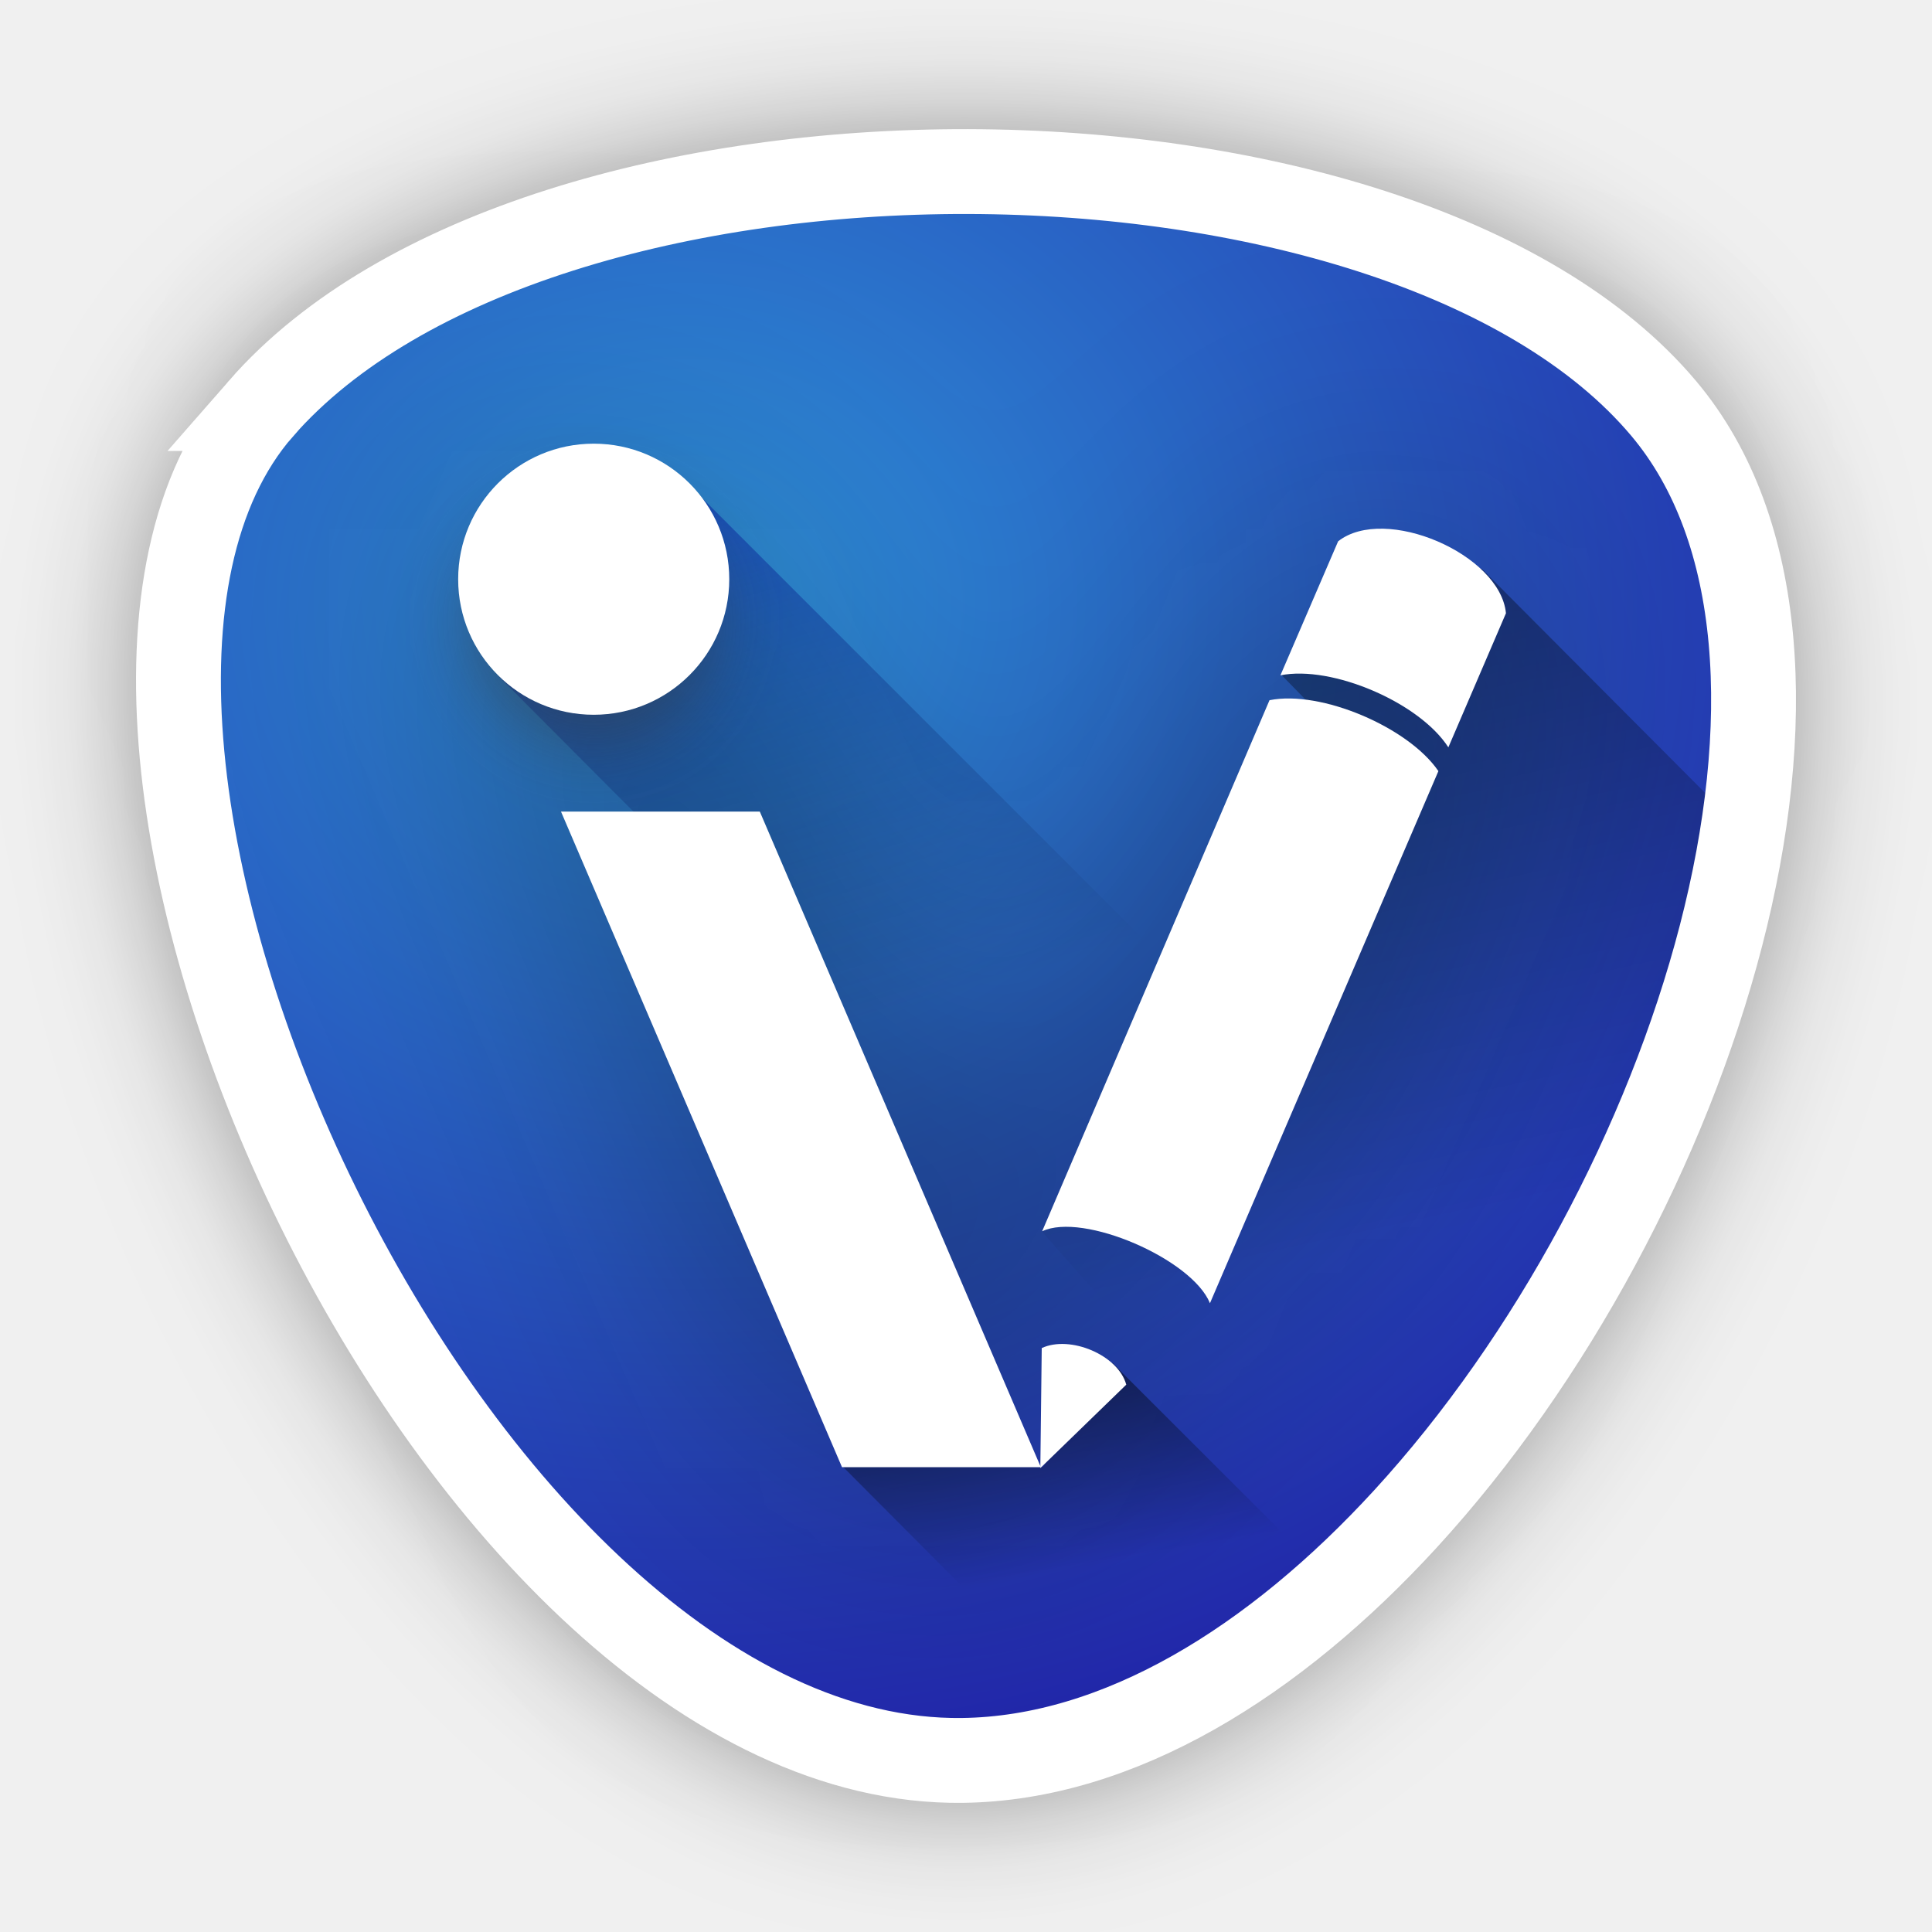
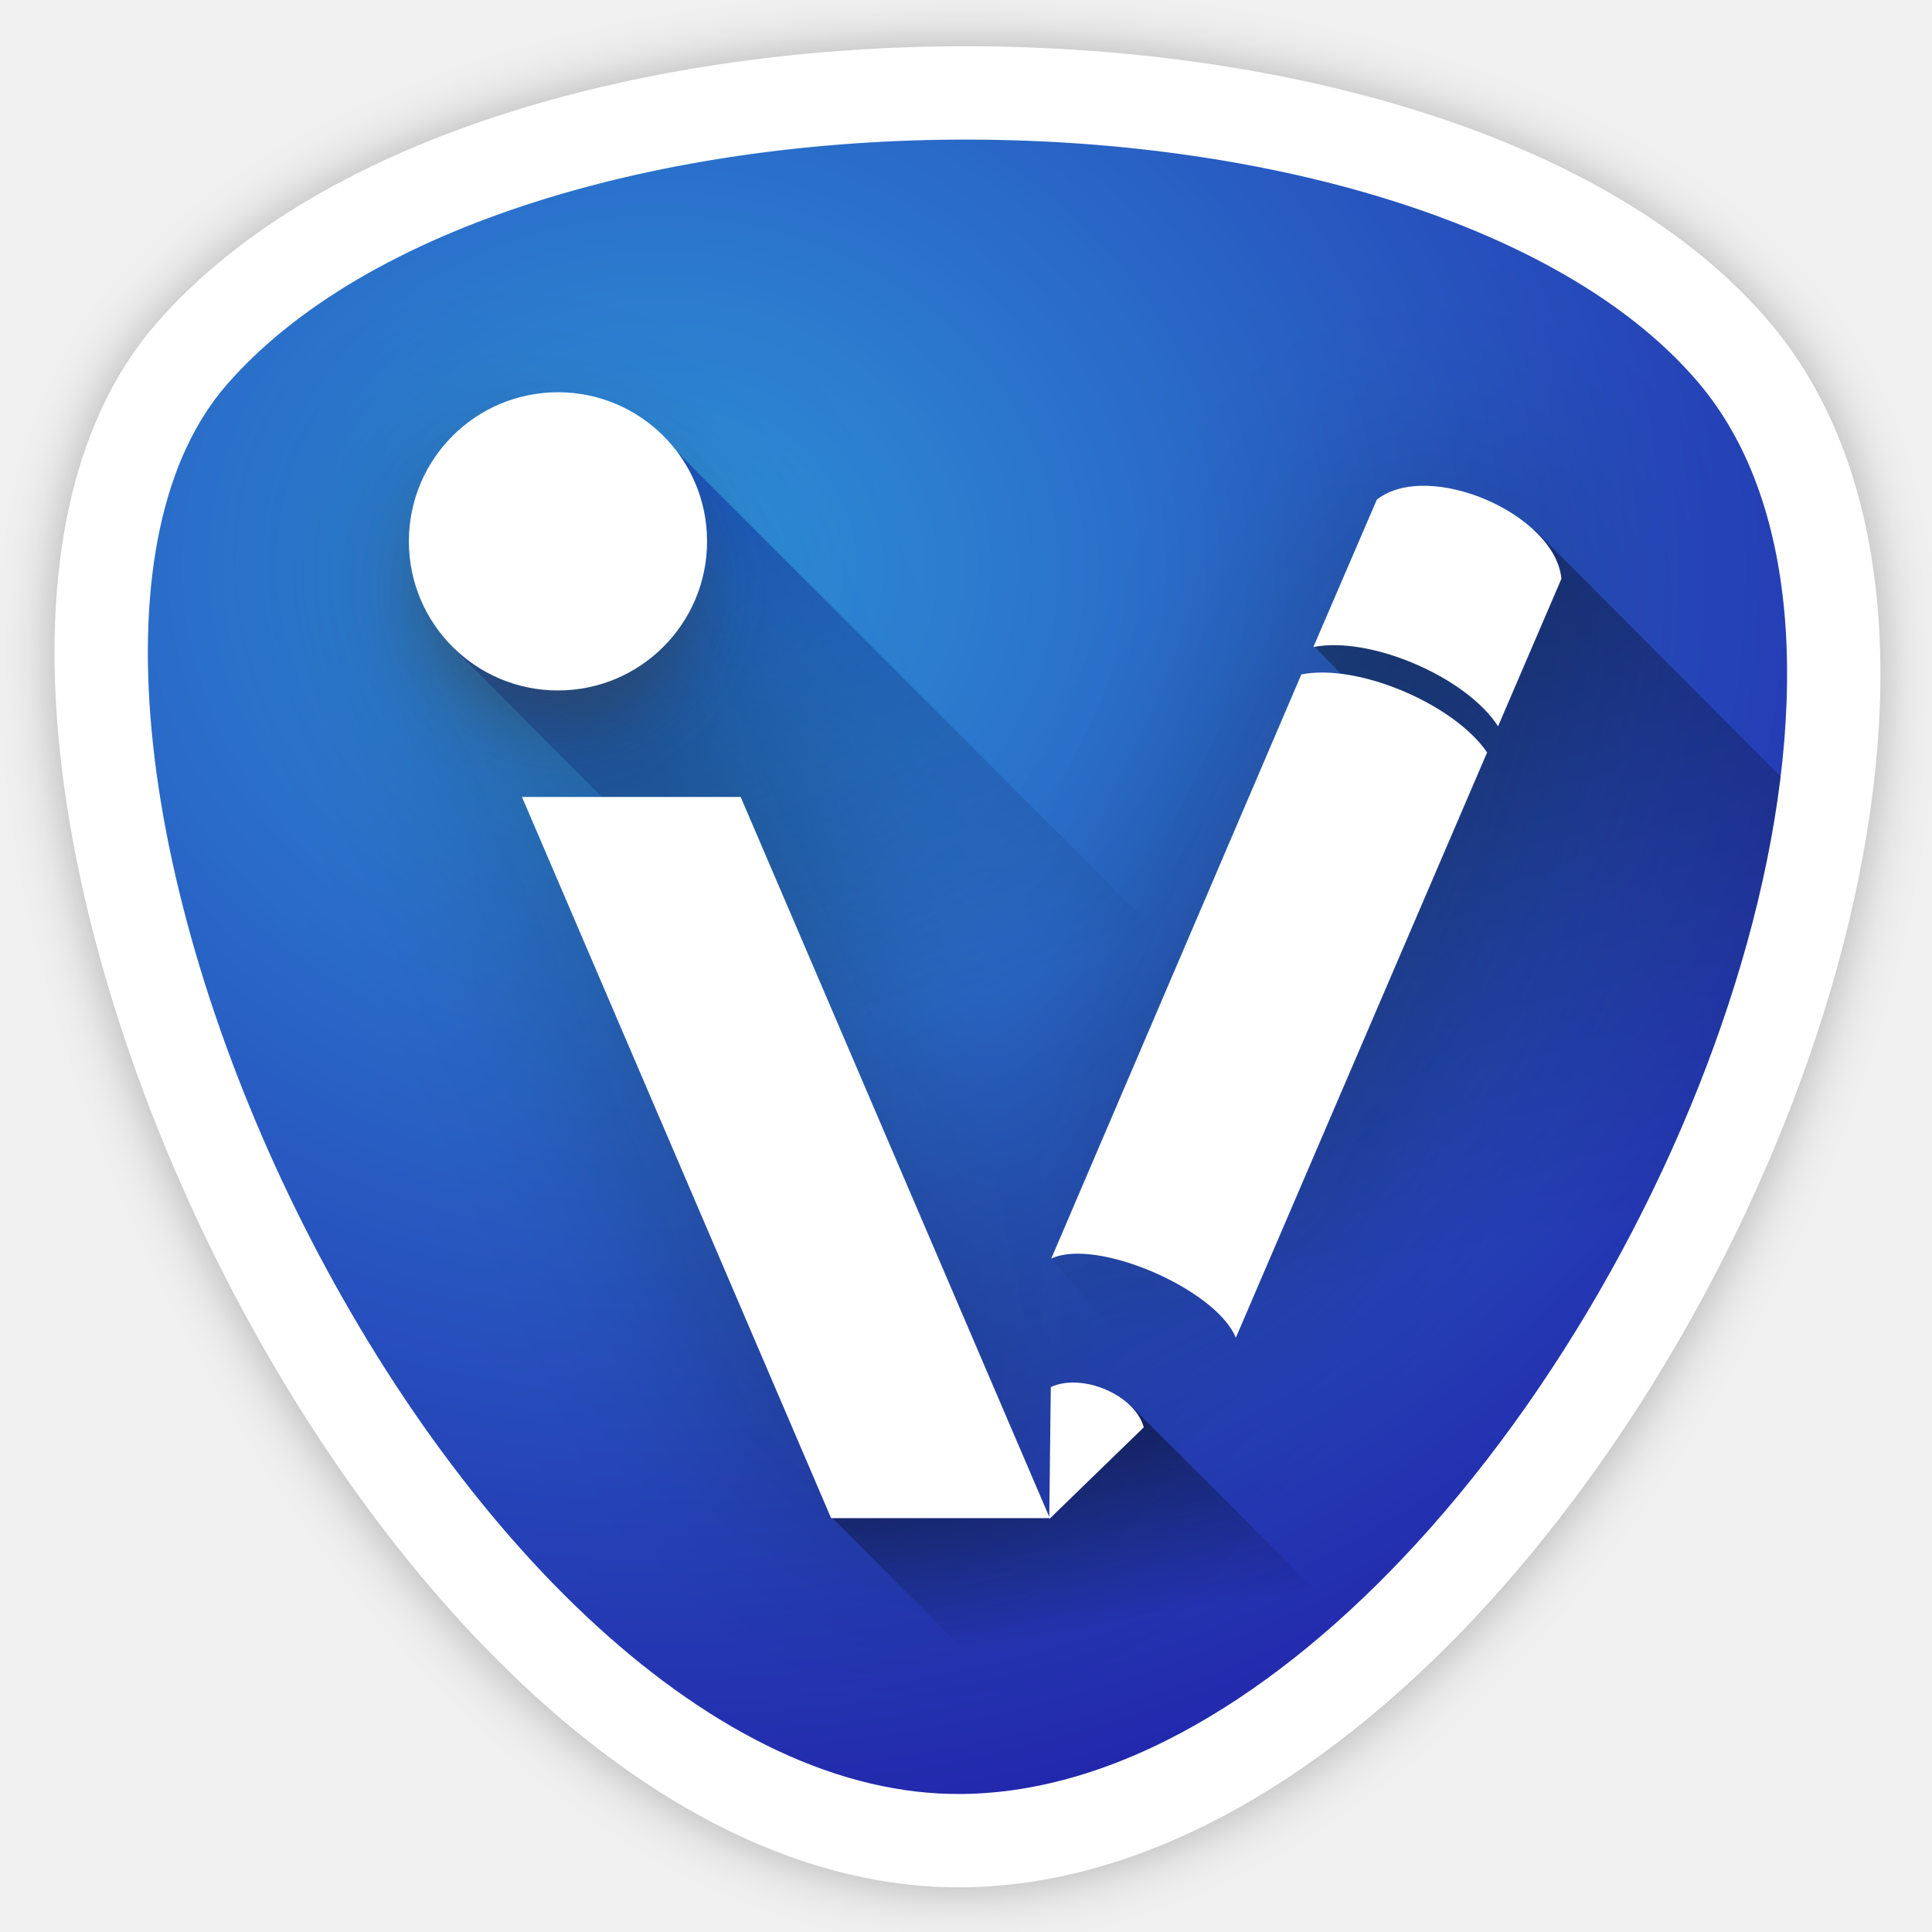
- <svg xmlns="http://www.w3.org/2000/svg" xmlns:xlink="http://www.w3.org/1999/xlink" id="svg8" version="1.1" viewBox="0 0 135.467 135.467" height="512" width="512">
+ <svg xmlns="http://www.w3.org/2000/svg" xmlns:xlink="http://www.w3.org/1999/xlink" id="svg8" version="1.1" viewBox="0 0 512 512" height="512" width="512">
  <defs id="defs2">
    <linearGradient id="linearGradient10584">
      <stop id="stop10580" offset="0" style="stop-color:#0005bf;stop-opacity:1" />
      <stop id="stop10582" offset="1" style="stop-color:#000000;stop-opacity:0" />
    </linearGradient>
    <clipPath id="clipPath9658" clipPathUnits="userSpaceOnUse">
      <rect y="310.643" x="1102.424" height="106.729" width="106.729" id="rect9660" style="opacity:1;vector-effect:none;fill:#999999;fill-opacity:1;fill-rule:evenodd;stroke:none;stroke-width:19.936px;stroke-linecap:butt;stroke-linejoin:miter;stroke-miterlimit:4;stroke-dasharray:none;stroke-dashoffset:0;stroke-opacity:1;marker:none;marker-start:none;marker-mid:none;marker-end:none;paint-order:normal" />
    </clipPath>
    <filter height="1.239" y="-0.119" width="1.241" x="-0.121" id="filter9860" style="color-interpolation-filters:sRGB">
      <feGaussianBlur id="feGaussianBlur9862" stdDeviation="4.37" />
    </filter>
    <radialGradient r="79.374" fy="448.053" fx="455.062" cy="448.053" cx="455.062" gradientTransform="matrix(1.006095,0.01286791,-0.011364,0.8886413,687.6422,-60.10808)" gradientUnits="userSpaceOnUse" id="radialGradient9708" xlink:href="#linearGradient9014" />
    <linearGradient id="linearGradient9014">
      <stop id="stop9010" offset="0" style="stop-color:#2e92d9;stop-opacity:1" />
      <stop id="stop9012" offset="1" style="stop-color:#211ca7;stop-opacity:1" />
    </linearGradient>
    <filter height="1.854" y="-0.427" width="1.751" x="-0.376" id="filter4360-7" style="color-interpolation-filters:sRGB">
      <feGaussianBlur id="feGaussianBlur4362-5" stdDeviation="5.617" />
    </filter>
    <linearGradient y2="726.797" x2="1456.402" y1="691.075" x1="1445.839" gradientTransform="translate(-294.3332,-363.2761)" gradientUnits="userSpaceOnUse" id="linearGradient9710" xlink:href="#linearGradient10584" />
    <linearGradient id="linearGradient6365">
      <stop style="stop-color:#000000;stop-opacity:1" offset="0" id="stop6361" />
      <stop style="stop-color:#000000;stop-opacity:0" offset="1" id="stop6363" />
    </linearGradient>
    <filter height="1.708" y="-0.354" width="1.708" x="-0.354" id="filter7327-1" style="color-interpolation-filters:sRGB">
      <feGaussianBlur id="feGaussianBlur7329-9" stdDeviation="2.209" />
    </filter>
    <linearGradient y2="741.672" x2="1431.727" y1="693.513" x1="1421.288" gradientTransform="translate(-252.9707,-362.3387)" gradientUnits="userSpaceOnUse" id="linearGradient9712" xlink:href="#linearGradient6365" />
    <linearGradient y2="712.095" x2="1434.276" y1="700.994" x1="1432.413" gradientTransform="translate(-269.0625,-315.3861)" gradientUnits="userSpaceOnUse" id="linearGradient9714" xlink:href="#linearGradient6365" />
+     <filter style="color-interpolation-filters:sRGB" id="filter1200" x="-0.226" width="1.451" y="-0.256" height="1.513">
+       <feGaussianBlur stdDeviation="3.374" id="feGaussianBlur1202" />
+     </filter>
+     <filter style="color-interpolation-filters:sRGB" id="filter1110" x="-0.036" width="1.072" y="-0.036" height="1.072">
+       <feGaussianBlur stdDeviation="1.31" id="feGaussianBlur1112" />
+     </filter>
  </defs>
-   <g transform="translate(-64.31427,26.34148)" id="layer1">
+   <g transform="matrix(4.157392,0,0,4.157392,-292.5814,84.13032)" id="layer1">
    <g transform="matrix(1.269259,0,0,1.269259,-1334.947,-420.6282)" id="g9702" clip-path="url(#clipPath9658)" style="display:inline;opacity:1">
-       <path style="opacity:0.652;vector-effect:none;fill:#000000;fill-opacity:1;stroke:none;stroke-width:11.082px;stroke-linecap:butt;stroke-linejoin:miter;stroke-miterlimit:4;stroke-dasharray:none;stroke-dashoffset:0;stroke-opacity:1;marker:none;marker-start:none;marker-mid:none;marker-end:none;filter:url(#filter9860)" d="m 1116.839,333.212 c 15.377,-17.593 62.934,-17.316 77.497,0 16.405,19.507 -10.827,74.338 -38.748,74.682 -27.921,0.344 -54.125,-57.089 -38.748,-74.682 z" id="path9662" />
-       <path id="path9664" d="m 1116.839,333.212 c 15.377,-17.593 62.934,-17.316 77.497,0 16.405,19.507 -10.827,74.338 -38.748,74.682 -27.921,0.344 -54.125,-57.089 -38.748,-74.682 z" style="opacity:1;vector-effect:none;fill:url(#radialGradient9708);fill-opacity:1;stroke:none;stroke-width:11.082px;stroke-linecap:butt;stroke-linejoin:miter;stroke-miterlimit:4;stroke-dasharray:none;stroke-dashoffset:0;stroke-opacity:1;marker:none;marker-start:none;marker-mid:none;marker-end:none" />
-       <g style="display:inline;opacity:0.533;fill:#040404;fill-opacity:1;stroke-width:1.263;filter:url(#filter4360-7)" transform="matrix(1.643146,0,0,1.643243,808.5894,261.2469)" id="g9676">
-         <path style="color:#000000;clip-rule:nonzero;display:inline;overflow:visible;visibility:visible;opacity:1;isolation:auto;mix-blend-mode:normal;color-interpolation:sRGB;color-interpolation-filters:linearRGB;solid-color:#000000;solid-opacity:1;fill:#040404;fill-opacity:1;fill-rule:evenodd;stroke:none;stroke-width:5.429px;stroke-linecap:butt;stroke-linejoin:miter;stroke-miterlimit:4;stroke-dasharray:none;stroke-dashoffset:0;stroke-opacity:1;marker:none;marker-start:none;marker-mid:none;marker-end:none;color-rendering:auto;image-rendering:auto;shape-rendering:auto;text-rendering:auto;enable-background:accumulate" d="m 193.563,47.855 h 6.684 l 13.57,31.53 h -6.684 z" id="path9666" />
+       <path id="path856" d="M 1117.185,333.349 C 1132.562,315.756 1179.635,316.17 1194.197,333.486 1210.865,352.402 1184.773,407.731 1155.294,407.699 1126.199,407.654 1101.123,350.165 1117.185,333.349 Z" style="opacity:0.3;vector-effect:none;fill:#000000;fill-opacity:1;stroke:none;stroke-width:4.688;stroke-linecap:butt;stroke-linejoin:miter;stroke-miterlimit:4;stroke-dasharray:none;stroke-dashoffset:0;stroke-opacity:1;marker:none;marker-start:none;marker-mid:none;marker-end:none;filter:url(#filter1110)" transform="matrix(1.047921,0,0,1.054582,-55.3865,-19.8682)" />
+       <path id="path9664" d="M 1116.839,333.212 C 1132.216,315.618 1179.773,315.895 1194.335,333.212 1210.741,352.719 1183.508,407.55 1155.587,407.894 1127.666,408.237 1101.462,350.805 1116.839,333.212 Z" style="opacity:1;vector-effect:none;fill:url(#radialGradient9708);fill-opacity:1;stroke:none;stroke-width:11.082px;stroke-linecap:butt;stroke-linejoin:miter;stroke-miterlimit:4;stroke-dasharray:none;stroke-dashoffset:0;stroke-opacity:1;marker:none;marker-start:none;marker-mid:none;marker-end:none" />
+       <g style="display:inline;opacity:0.3;fill:#040404;fill-opacity:1;stroke-width:1.263;filter:url(#filter1200)" transform="matrix(1.643146,0,0,1.643243,808.5894,261.2469)" id="g9676">
+         <path style="color:#000000;clip-rule:nonzero;display:inline;overflow:visible;visibility:visible;opacity:1;isolation:auto;mix-blend-mode:normal;color-interpolation:sRGB;color-interpolation-filters:linearRGB;solid-color:#000000;solid-opacity:1;fill:#040404;fill-opacity:1;fill-rule:evenodd;stroke:none;stroke-width:5.429px;stroke-linecap:butt;stroke-linejoin:miter;stroke-miterlimit:4;stroke-dasharray:none;stroke-dashoffset:0;stroke-opacity:1;marker:none;marker-start:none;marker-mid:none;marker-end:none;color-rendering:auto;image-rendering:auto;shape-rendering:auto;text-rendering:auto;enable-background:accumulate" d="M 193.563,47.855 H 200.248 L 213.817,79.385 H 207.133 Z" id="path9666" />
        <g style="color:#000000;clip-rule:nonzero;display:inline;overflow:visible;visibility:visible;opacity:1;isolation:auto;mix-blend-mode:normal;color-interpolation:sRGB;color-interpolation-filters:linearRGB;solid-color:#000000;solid-opacity:1;fill:#040404;fill-opacity:1;fill-rule:evenodd;stroke:none;stroke-width:5.364px;stroke-linecap:butt;stroke-linejoin:miter;stroke-miterlimit:4;stroke-dasharray:none;stroke-dashoffset:0;stroke-opacity:1;marker:none;marker-start:none;marker-mid:none;marker-end:none;color-rendering:auto;image-rendering:auto;shape-rendering:auto;text-rendering:auto;enable-background:accumulate" id="g9674" transform="matrix(-0.3448188,-0.3579318,-0.3579318,0.3448188,418.4445,-72.71623)">
-           <path style="color:#000000;clip-rule:nonzero;display:inline;overflow:visible;visibility:visible;opacity:1;isolation:auto;mix-blend-mode:normal;color-interpolation:sRGB;color-interpolation-filters:linearRGB;solid-color:#000000;solid-opacity:1;fill:#040404;fill-opacity:1;fill-rule:evenodd;stroke:none;stroke-width:5.364px;stroke-linecap:butt;stroke-linejoin:miter;stroke-miterlimit:4;stroke-dasharray:none;stroke-dashoffset:0;stroke-opacity:1;marker:none;marker-start:none;marker-mid:none;marker-end:none;color-rendering:auto;image-rendering:auto;shape-rendering:auto;text-rendering:auto;enable-background:accumulate" d="m 85.02,446.1 -3.83,9.1 c 3.53,-0.7 9.47,1.8 11.39,4.8 l 3.82,-9.1 c -0.4,-4 -8.23,-7.3 -11.38,-4.8 z" id="path9668" />
-           <path id="path9670" d="m 65.3,492.9 c 2.99,-1.2 10.41,1.9 11.38,4.8 l 15.2,-36 c -1.92,-3 -7.85,-5.5 -11.38,-4.9 z" style="color:#000000;clip-rule:nonzero;display:inline;overflow:visible;visibility:visible;opacity:1;isolation:auto;mix-blend-mode:normal;color-interpolation:sRGB;color-interpolation-filters:linearRGB;solid-color:#000000;solid-opacity:1;fill:#040404;fill-opacity:1;fill-rule:evenodd;stroke:none;stroke-width:5.364px;stroke-linecap:butt;stroke-linejoin:miter;stroke-miterlimit:4;stroke-dasharray:none;stroke-dashoffset:0;stroke-opacity:1;marker:none;marker-start:none;marker-mid:none;marker-end:none;color-rendering:auto;image-rendering:auto;shape-rendering:auto;text-rendering:auto;enable-background:accumulate" />
-           <path style="color:#000000;clip-rule:nonzero;display:inline;overflow:visible;visibility:visible;opacity:1;isolation:auto;mix-blend-mode:normal;color-interpolation:sRGB;color-interpolation-filters:linearRGB;solid-color:#000000;solid-opacity:1;fill:#040404;fill-opacity:1;fill-rule:evenodd;stroke:none;stroke-width:5.364px;stroke-linecap:butt;stroke-linejoin:miter;stroke-miterlimit:4;stroke-dasharray:none;stroke-dashoffset:0;stroke-opacity:1;marker:none;marker-start:none;marker-mid:none;marker-end:none;color-rendering:auto;image-rendering:auto;shape-rendering:auto;text-rendering:auto;enable-background:accumulate" d="m 65.26,500.8 c 1.82,-1 5.06,0.4 5.75,2.4 l -5.78,5.7 z" id="path9672" />
+           <path style="color:#000000;clip-rule:nonzero;display:inline;overflow:visible;visibility:visible;opacity:1;isolation:auto;mix-blend-mode:normal;color-interpolation:sRGB;color-interpolation-filters:linearRGB;solid-color:#000000;solid-opacity:1;fill:#040404;fill-opacity:1;fill-rule:evenodd;stroke:none;stroke-width:5.364px;stroke-linecap:butt;stroke-linejoin:miter;stroke-miterlimit:4;stroke-dasharray:none;stroke-dashoffset:0;stroke-opacity:1;marker:none;marker-start:none;marker-mid:none;marker-end:none;color-rendering:auto;image-rendering:auto;shape-rendering:auto;text-rendering:auto;enable-background:accumulate" d="M 85.02,446.1 81.19,455.2 C 84.72,454.5 90.66,457 92.58,460 L 96.4,450.9 C 96,446.9 88.17,443.6 85.02,446.1 Z" id="path9668" />
+           <path id="path9670" d="M 65.3,492.9 C 68.29,491.7 75.71,494.8 76.68,497.7 L 91.88,461.7 C 89.96,458.7 84.03,456.2 80.5,456.8 Z" style="color:#000000;clip-rule:nonzero;display:inline;overflow:visible;visibility:visible;opacity:1;isolation:auto;mix-blend-mode:normal;color-interpolation:sRGB;color-interpolation-filters:linearRGB;solid-color:#000000;solid-opacity:1;fill:#040404;fill-opacity:1;fill-rule:evenodd;stroke:none;stroke-width:5.364px;stroke-linecap:butt;stroke-linejoin:miter;stroke-miterlimit:4;stroke-dasharray:none;stroke-dashoffset:0;stroke-opacity:1;marker:none;marker-start:none;marker-mid:none;marker-end:none;color-rendering:auto;image-rendering:auto;shape-rendering:auto;text-rendering:auto;enable-background:accumulate" />
+           <path style="color:#000000;clip-rule:nonzero;display:inline;overflow:visible;visibility:visible;opacity:1;isolation:auto;mix-blend-mode:normal;color-interpolation:sRGB;color-interpolation-filters:linearRGB;solid-color:#000000;solid-opacity:1;fill:#040404;fill-opacity:1;fill-rule:evenodd;stroke:none;stroke-width:5.364px;stroke-linecap:butt;stroke-linejoin:miter;stroke-miterlimit:4;stroke-dasharray:none;stroke-dashoffset:0;stroke-opacity:1;marker:none;marker-start:none;marker-mid:none;marker-end:none;color-rendering:auto;image-rendering:auto;shape-rendering:auto;text-rendering:auto;enable-background:accumulate" d="M 65.26,500.8 C 67.08,499.8 70.32,501.2 71.01,503.2 L 65.23,508.9 Z" id="path9672" />
        </g>
      </g>
-       <path style="opacity:0.5;fill:url(#linearGradient9710);fill-opacity:1;stroke:none;stroke-width:0.938px;stroke-linecap:butt;stroke-linejoin:miter;stroke-opacity:1" d="m 1140.543,337.487 29.455,29.455 -10.564,24.525 -18.353,-32.313 -11.061,-11.102 z" id="path9678" />
+       <path style="opacity:0.5;fill:url(#linearGradient9710);fill-opacity:1;stroke:none;stroke-width:0.938px;stroke-linecap:butt;stroke-linejoin:miter;stroke-opacity:1" d="M 1140.543,337.487 1169.998,366.942 1159.434,391.467 1141.081,359.154 1130.02,348.051 Z" id="path9678" />
      <circle transform="matrix(0.8950905,0,0,0.8950905,119.1166,38.27507)" r="7.488" cy="342.641" cx="1135.222" id="circle9680" style="opacity:0.48;vector-effect:none;fill:#393939;fill-opacity:1;fill-rule:evenodd;stroke:none;stroke-width:6.581;stroke-linecap:butt;stroke-linejoin:miter;stroke-miterlimit:4;stroke-dasharray:none;stroke-dashoffset:0;stroke-opacity:1;marker:none;marker-start:none;marker-mid:none;marker-end:none;paint-order:normal;filter:url(#filter7327-1)" />
-       <path id="path9682" d="m 1184.271,342.056 15.566,15.62 -3.972,11.99 -27.35,33.934 -0.847,-16.206 -7.677,-8.707 16.62,-27.283 -3.375,-3.453 z" style="opacity:0.5;fill:url(#linearGradient9712);fill-opacity:1;stroke:none;stroke-width:0.938px;stroke-linecap:butt;stroke-linejoin:miter;stroke-opacity:1" />
-       <path id="path9684" d="m 1163.873,385.933 12.395,12.38 -14.223,6.464 -13.074,-13.125 11.067,0.024 z" style="opacity:0.5;fill:url(#linearGradient9714);fill-opacity:1;stroke:none;stroke-width:0.938px;stroke-linecap:butt;stroke-linejoin:miter;stroke-opacity:1" />
+       <path id="path9682" d="M 1184.271,342.056 1199.836,357.677 1195.865,369.667 1168.515,403.601 1167.668,387.394 1159.99,378.687 1176.61,351.404 1173.235,347.951 Z" style="opacity:0.5;fill:url(#linearGradient9712);fill-opacity:1;stroke:none;stroke-width:0.938px;stroke-linecap:butt;stroke-linejoin:miter;stroke-opacity:1" />
+       <path id="path9684" d="M 1163.873,385.933 1176.268,398.313 1162.044,404.777 1148.97,391.652 1160.038,391.676 Z" style="opacity:0.5;fill:url(#linearGradient9714);fill-opacity:1;stroke:none;stroke-width:0.938px;stroke-linecap:butt;stroke-linejoin:miter;stroke-opacity:1" />
      <g id="g9696" transform="matrix(1.643146,0,0,1.643243,808.5894,261.2469)" style="display:inline;opacity:1;stroke-width:1.263">
-         <path id="path9686" d="m 197.685,57.345 h 6.684 l 9.448,22.04 h -6.684 z" style="color:#000000;clip-rule:nonzero;display:inline;overflow:visible;visibility:visible;opacity:1;isolation:auto;mix-blend-mode:normal;color-interpolation:sRGB;color-interpolation-filters:linearRGB;solid-color:#000000;solid-opacity:1;fill:#ffffff;fill-opacity:1;fill-rule:evenodd;stroke:none;stroke-width:5.429px;stroke-linecap:butt;stroke-linejoin:miter;stroke-miterlimit:4;stroke-dasharray:none;stroke-dashoffset:0;stroke-opacity:1;marker:none;marker-start:none;marker-mid:none;marker-end:none;color-rendering:auto;image-rendering:auto;shape-rendering:auto;text-rendering:auto;enable-background:accumulate" />
+         <path id="path9686" d="M 197.685,57.345 H 204.369 L 213.817,79.385 H 207.133 Z" style="color:#000000;clip-rule:nonzero;display:inline;overflow:visible;visibility:visible;opacity:1;isolation:auto;mix-blend-mode:normal;color-interpolation:sRGB;color-interpolation-filters:linearRGB;solid-color:#000000;solid-opacity:1;fill:#ffffff;fill-opacity:1;fill-rule:evenodd;stroke:none;stroke-width:5.429px;stroke-linecap:butt;stroke-linejoin:miter;stroke-miterlimit:4;stroke-dasharray:none;stroke-dashoffset:0;stroke-opacity:1;marker:none;marker-start:none;marker-mid:none;marker-end:none;color-rendering:auto;image-rendering:auto;shape-rendering:auto;text-rendering:auto;enable-background:accumulate" />
        <g transform="matrix(-0.3448188,-0.3579318,-0.3579318,0.3448188,418.4445,-72.71623)" id="g9694" style="color:#000000;clip-rule:nonzero;display:inline;overflow:visible;visibility:visible;opacity:1;isolation:auto;mix-blend-mode:normal;color-interpolation:sRGB;color-interpolation-filters:linearRGB;solid-color:#000000;solid-opacity:1;fill:#ffffff;fill-opacity:1;fill-rule:evenodd;stroke:none;stroke-width:5.364px;stroke-linecap:butt;stroke-linejoin:miter;stroke-miterlimit:4;stroke-dasharray:none;stroke-dashoffset:0;stroke-opacity:1;marker:none;marker-start:none;marker-mid:none;marker-end:none;color-rendering:auto;image-rendering:auto;shape-rendering:auto;text-rendering:auto;enable-background:accumulate">
-           <path id="path9688" d="m 85.02,446.1 -3.83,9.1 c 3.53,-0.7 9.47,1.8 11.39,4.8 l 3.82,-9.1 c -0.4,-4 -8.23,-7.3 -11.38,-4.8 z" style="color:#000000;clip-rule:nonzero;display:inline;overflow:visible;visibility:visible;opacity:1;isolation:auto;mix-blend-mode:normal;color-interpolation:sRGB;color-interpolation-filters:linearRGB;solid-color:#000000;solid-opacity:1;fill:#ffffff;fill-opacity:1;fill-rule:evenodd;stroke:none;stroke-width:5.364px;stroke-linecap:butt;stroke-linejoin:miter;stroke-miterlimit:4;stroke-dasharray:none;stroke-dashoffset:0;stroke-opacity:1;marker:none;marker-start:none;marker-mid:none;marker-end:none;color-rendering:auto;image-rendering:auto;shape-rendering:auto;text-rendering:auto;enable-background:accumulate" />
-           <path style="color:#000000;clip-rule:nonzero;display:inline;overflow:visible;visibility:visible;opacity:1;isolation:auto;mix-blend-mode:normal;color-interpolation:sRGB;color-interpolation-filters:linearRGB;solid-color:#000000;solid-opacity:1;fill:#ffffff;fill-opacity:1;fill-rule:evenodd;stroke:none;stroke-width:5.364px;stroke-linecap:butt;stroke-linejoin:miter;stroke-miterlimit:4;stroke-dasharray:none;stroke-dashoffset:0;stroke-opacity:1;marker:none;marker-start:none;marker-mid:none;marker-end:none;color-rendering:auto;image-rendering:auto;shape-rendering:auto;text-rendering:auto;enable-background:accumulate" d="m 65.3,492.9 c 2.99,-1.2 10.41,1.9 11.38,4.8 l 15.2,-36 c -1.92,-3 -7.85,-5.5 -11.38,-4.9 z" id="path9690" />
-           <path id="path9692" d="m 65.26,500.8 c 1.82,-1 5.06,0.4 5.75,2.4 l -5.78,5.7 z" style="color:#000000;clip-rule:nonzero;display:inline;overflow:visible;visibility:visible;opacity:1;isolation:auto;mix-blend-mode:normal;color-interpolation:sRGB;color-interpolation-filters:linearRGB;solid-color:#000000;solid-opacity:1;fill:#ffffff;fill-opacity:1;fill-rule:evenodd;stroke:none;stroke-width:5.364px;stroke-linecap:butt;stroke-linejoin:miter;stroke-miterlimit:4;stroke-dasharray:none;stroke-dashoffset:0;stroke-opacity:1;marker:none;marker-start:none;marker-mid:none;marker-end:none;color-rendering:auto;image-rendering:auto;shape-rendering:auto;text-rendering:auto;enable-background:accumulate" />
+           <path id="path9688" d="M 85.02,446.1 81.19,455.2 C 84.72,454.5 90.66,457 92.58,460 L 96.4,450.9 C 96,446.9 88.17,443.6 85.02,446.1 Z" style="color:#000000;clip-rule:nonzero;display:inline;overflow:visible;visibility:visible;opacity:1;isolation:auto;mix-blend-mode:normal;color-interpolation:sRGB;color-interpolation-filters:linearRGB;solid-color:#000000;solid-opacity:1;fill:#ffffff;fill-opacity:1;fill-rule:evenodd;stroke:none;stroke-width:5.364px;stroke-linecap:butt;stroke-linejoin:miter;stroke-miterlimit:4;stroke-dasharray:none;stroke-dashoffset:0;stroke-opacity:1;marker:none;marker-start:none;marker-mid:none;marker-end:none;color-rendering:auto;image-rendering:auto;shape-rendering:auto;text-rendering:auto;enable-background:accumulate" />
+           <path style="color:#000000;clip-rule:nonzero;display:inline;overflow:visible;visibility:visible;opacity:1;isolation:auto;mix-blend-mode:normal;color-interpolation:sRGB;color-interpolation-filters:linearRGB;solid-color:#000000;solid-opacity:1;fill:#ffffff;fill-opacity:1;fill-rule:evenodd;stroke:none;stroke-width:5.364px;stroke-linecap:butt;stroke-linejoin:miter;stroke-miterlimit:4;stroke-dasharray:none;stroke-dashoffset:0;stroke-opacity:1;marker:none;marker-start:none;marker-mid:none;marker-end:none;color-rendering:auto;image-rendering:auto;shape-rendering:auto;text-rendering:auto;enable-background:accumulate" d="M 65.3,492.9 C 68.29,491.7 75.71,494.8 76.68,497.7 L 91.88,461.7 C 89.96,458.7 84.03,456.2 80.5,456.8 Z" id="path9690" />
+           <path id="path9692" d="M 65.26,500.8 C 67.08,499.8 70.32,501.2 71.01,503.2 L 65.23,508.9 Z" style="color:#000000;clip-rule:nonzero;display:inline;overflow:visible;visibility:visible;opacity:1;isolation:auto;mix-blend-mode:normal;color-interpolation:sRGB;color-interpolation-filters:linearRGB;solid-color:#000000;solid-opacity:1;fill:#ffffff;fill-opacity:1;fill-rule:evenodd;stroke:none;stroke-width:5.364px;stroke-linecap:butt;stroke-linejoin:miter;stroke-miterlimit:4;stroke-dasharray:none;stroke-dashoffset:0;stroke-opacity:1;marker:none;marker-start:none;marker-mid:none;marker-end:none;color-rendering:auto;image-rendering:auto;shape-rendering:auto;text-rendering:auto;enable-background:accumulate" />
        </g>
      </g>
-       <path style="opacity:1;vector-effect:none;fill:none;fill-opacity:1;stroke:#ffffff;stroke-width:4.688;stroke-linecap:butt;stroke-linejoin:miter;stroke-miterlimit:4;stroke-dasharray:none;stroke-dashoffset:0;stroke-opacity:1;marker:none;marker-start:none;marker-mid:none;marker-end:none" d="m 1116.839,333.212 c 15.377,-17.593 62.934,-17.316 77.497,0 11.323,13.464 1.858,43.756 -14.274,61.345 -7.241,7.895 -15.824,13.23 -24.474,13.337 -27.921,0.344 -54.125,-57.089 -38.748,-74.682 z" id="path9698" />
+       <path style="opacity:1;vector-effect:none;fill:none;fill-opacity:1;stroke:#ffffff;stroke-width:4.688;stroke-linecap:butt;stroke-linejoin:miter;stroke-miterlimit:4;stroke-dasharray:none;stroke-dashoffset:0;stroke-opacity:1;marker:none;marker-start:none;marker-mid:none;marker-end:none" d="M 1116.839,333.212 C 1132.216,315.618 1179.773,315.895 1194.335,333.212 1205.658,346.676 1196.193,376.967 1180.061,394.557 1172.821,402.451 1164.237,407.787 1155.587,407.894 1127.666,408.237 1101.462,350.805 1116.839,333.212 Z" id="path9698" />
      <circle style="opacity:1;vector-effect:none;fill:#ffffff;fill-opacity:1;fill-rule:evenodd;stroke:none;stroke-width:6.581;stroke-linecap:butt;stroke-linejoin:miter;stroke-miterlimit:4;stroke-dasharray:none;stroke-dashoffset:0;stroke-opacity:1;marker:none;marker-start:none;marker-mid:none;marker-end:none;paint-order:normal" id="circle9700" cx="1135.222" cy="342.641" r="7.488" />
    </g>
  </g>
</svg>
